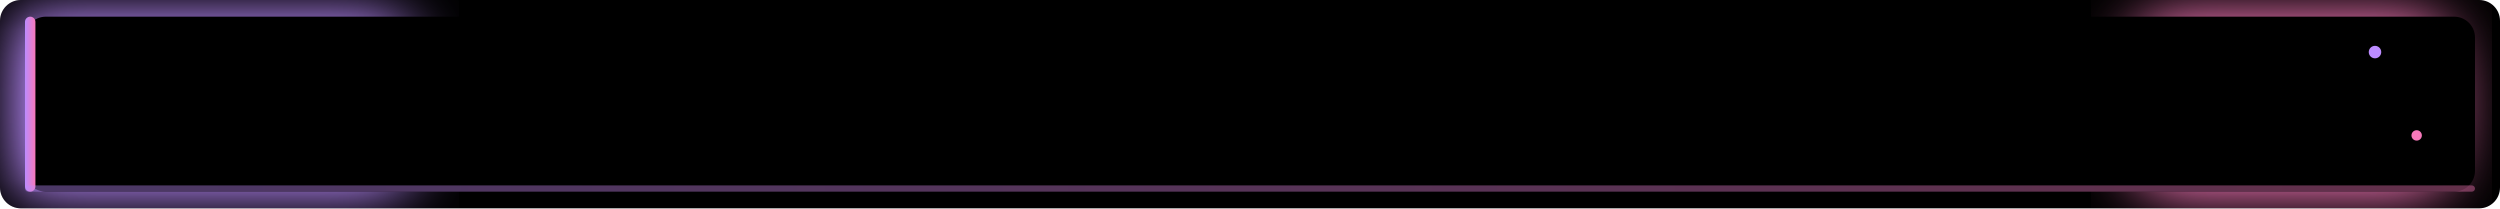
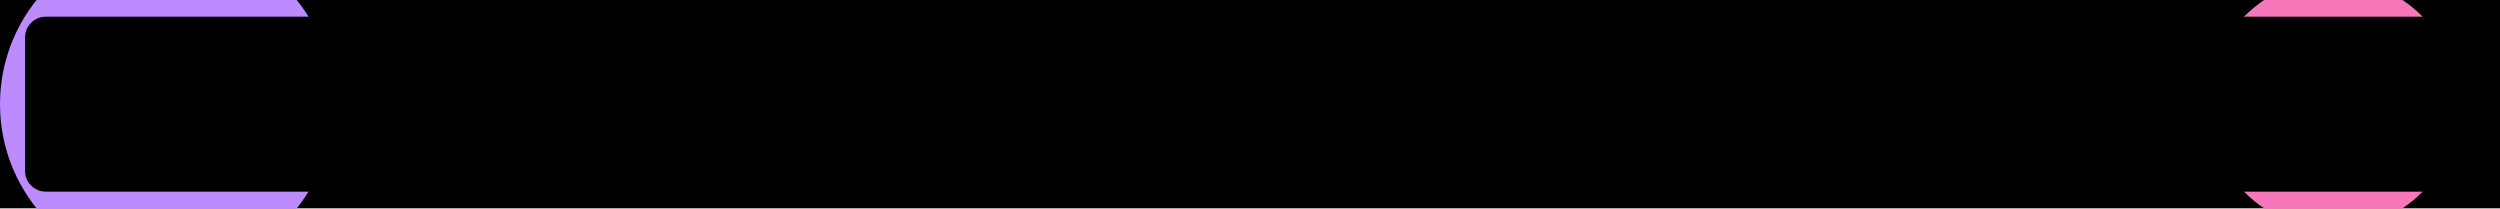
<svg xmlns="http://www.w3.org/2000/svg" viewBox="0 0 1200 100">
  <defs>
    <style>
      @media (prefers-color-scheme: light) {
-         .cat-bg { fill: #f6f8fa; }
-         .cat-card { fill: rgba(255,255,255,0.85); stroke: rgba(0,0,0,0.08); }
-         .cat-title { fill: #1f2328; }
-         .cat-sub { fill: #656d76; }
-         .cat-badge { fill: rgba(0,0,0,0.04); stroke: rgba(0,0,0,0.1); }
-         .cat-badge-text { fill: #1f2328; }
-         .cat-sep { stroke: rgba(0,0,0,0.08); }
-         .cat-glow { opacity: 0.1; }
-         .cat-dot { opacity: 0.2; }
+         .b-bg { fill: #f8fafc; }
+         .b-card { fill: rgba(255,255,255,0.9); stroke: rgba(0,0,0,0.06); }
+         .b-title { fill: #0f172a; }
+         .b-sub { fill: #64748b; }
+         .b-badge { fill: rgba(0,0,0,0.03); stroke: rgba(0,0,0,0.08); }
+         .b-badge-t { fill: #1e293b; }
+         .b-sep { stroke: rgba(0,0,0,0.06); }
+         .b-glow { opacity: 0.06; }
+         .b-dot { opacity: 0.15; }
+         .b-star { fill: rgba(0,0,0,0.1); }
+         .b-line { stroke: rgba(0,0,0,0.04); }
+         .b-neb { stop-opacity: 0.04; }
      }
      @media (prefers-color-scheme: dark) {
-         .cat-bg { fill: #0d1117; }
-         .cat-card { fill: rgba(22,27,34,0.6); stroke: rgba(255,255,255,0.06); }
-         .cat-title { fill: #f0f6fc; }
-         .cat-sub { fill: #8b949e; }
-         .cat-badge { fill: rgba(255,255,255,0.04); stroke: rgba(255,255,255,0.08); }
-         .cat-badge-text { fill: #c9d1d9; }
-         .cat-sep { stroke: rgba(255,255,255,0.06); }
-         .cat-glow { opacity: 0.2; }
-         .cat-dot { opacity: 0.35; }
+         .b-bg { fill: #020617; }
+         .b-card { fill: rgba(15,23,42,0.7); stroke: rgba(255,255,255,0.05); }
+         .b-title { fill: #f1f5f9; }
+         .b-sub { fill: #94a3b8; }
+         .b-badge { fill: rgba(255,255,255,0.04); stroke: rgba(255,255,255,0.08); }
+         .b-badge-t { fill: #e2e8f0; }
+         .b-sep { stroke: rgba(255,255,255,0.06); }
+         .b-glow { opacity: 0.12; }
+         .b-dot { opacity: 0.4; }
+         .b-star { fill: rgba(255,255,255,0.5); }
+         .b-line { stroke: rgba(255,255,255,0.04); }
+         .b-neb { stop-opacity: 0.08; }
      }
-       .cat-pulse1 { animation: cpulse 4s ease-in-out infinite; }
-       .cat-pulse2 { animation: cpulse 5s ease-in-out infinite 1.5s; }
-       .cat-shimmer { animation: cshimmer 3s ease-in-out infinite; }
-       @keyframes cpulse { 0%,100%{opacity:0.15;r:3} 50%{opacity:0.45;r:5} }
-       @keyframes cshimmer { 0%{opacity:0.4} 50%{opacity:1} 100%{opacity:0.4} }
+       .b-p1 { animation: bp 4s ease-in-out infinite; }
+       .b-p2 { animation: bp 5s ease-in-out infinite 1.5s; }
+       .b-shim { animation: bshim 3s ease-in-out infinite; }
+       .s1 { animation: st 2s ease-in-out infinite; }
+       .s2 { animation: st 2.8s ease-in-out infinite 0.5s; }
+       .s3 { animation: st 3.2s ease-in-out infinite 1s; }
+       .s4 { animation: st 2.4s ease-in-out infinite 0.3s; }
+       .s5 { animation: st 3s ease-in-out infinite 1.5s; }
+       .s6 { animation: st 2.6s ease-in-out infinite 0.8s; }
+       .bf1 { animation: bfl 6s ease-in-out infinite; }
+       .bf2 { animation: bfl 7s ease-in-out infinite; }
+       .bdash { stroke-dasharray: 4 3; animation: bdm 2s linear infinite; }
+       @keyframes bp { 0%,100%{opacity:0.15;r:3} 50%{opacity:0.5;r:5} }
+       @keyframes bshim { 0%{opacity:0.3} 50%{opacity:0.8} 100%{opacity:0.3} }
+       @keyframes st { 0%,100%{opacity:0.15} 50%{opacity:0.7} }
+       @keyframes bfl { 0%,100%{transform:translateY(0)} 50%{transform:translateY(-4px)} }
+       @keyframes bdm { 0%{stroke-dashoffset:0} 100%{stroke-dashoffset:-14} }
    </style>
-     <linearGradient id="content-accent" x1="0%" y1="0%" x2="100%" y2="0%">
+     <linearGradient id="content-acc" x1="0%" y1="0%" x2="100%" y2="0%">
      <stop offset="0%" stop-color="#bc8cff" />
      <stop offset="100%" stop-color="#f778ba" />
    </linearGradient>
-     <clipPath id="content-clip">
+     <radialGradient id="content-n1" cx="15%" cy="50%">
+       <stop offset="0%" stop-color="#bc8cff" class="b-neb" />
+       <stop offset="100%" stop-color="#bc8cff" stop-opacity="0" />
+     </radialGradient>
+     <radialGradient id="content-n2" cx="85%" cy="50%">
+       <stop offset="0%" stop-color="#f778ba" class="b-neb" />
+       <stop offset="100%" stop-color="#f778ba" stop-opacity="0" />
+     </radialGradient>
+     <clipPath id="content-cl">
      <rect width="1200" height="100" rx="10" />
    </clipPath>
-     <filter id="content-blur">
+     <filter id="content-bl">
      <feGaussianBlur stdDeviation="15" />
    </filter>
+     <filter id="content-gw">
+       <feGaussianBlur stdDeviation="2" result="g" />
+       <feMerge>
+         <feMergeNode in="g" />
+         <feMergeNode in="SourceGraphic" />
+       </feMerge>
+     </filter>
  </defs>
-   <g clip-path="url(#content-clip)">
-     <rect width="1200" height="100" class="cat-bg" />
-     <circle cx="100" cy="50" r="100" fill="#bc8cff" class="cat-glow" filter="url(#content-blur)" />
-     <circle cx="1100" cy="50" r="80" fill="#f778ba" class="cat-glow" filter="url(#content-blur)" />
-     <rect x="12" y="8" width="1176" height="84" rx="10" class="cat-card" stroke-width="1" />
-     <rect x="12" y="8" width="5" height="84" rx="2.5" fill="url(#content-accent)" />
-     <circle cx="1140" cy="25" r="3" fill="#bc8cff" class="cat-dot cat-pulse1" />
-     <circle cx="1160" cy="65" r="2.5" fill="#f778ba" class="cat-dot cat-pulse2" />
+   <g clip-path="url(#{id}-cl)">
+     <rect width="1200" height="100" class="b-bg" />
+     <rect width="1200" height="100" fill="url(#{id}-n1)" />
+     <rect width="1200" height="100" fill="url(#{id}-n2)" />
+     <circle cx="80" cy="50" r="80" fill="#bc8cff" class="b-glow" filter="url(#{id}-bl)" />
+     <circle cx="1120" cy="50" r="60" fill="#f778ba" class="b-glow" filter="url(#{id}-bl)" />
+     <g class="b-line" stroke-width="0.5">
+       <line x1="900" y1="20" x2="1000" y2="40" />
+       <line x1="1000" y1="40" x2="950" y2="80" />
+       <line x1="950" y1="80" x2="1100" y2="60" />
+       <line x1="1100" y1="60" x2="1050" y2="25" />
+       <line x1="1050" y1="25" x2="900" y2="20" />
+     </g>
+     <g class="b-line bdash" stroke-width="0.5">
+       <line x1="920" y1="30" x2="1080" y2="55" />
+       <line x1="980" y1="70" x2="1060" y2="30" />
+     </g>
+     <circle cx="1080" cy="30" r="0.8" class="b-star s1" />
+     <circle cx="1120" cy="70" r="0.6" class="b-star s2" />
+     <circle cx="1160" cy="45" r="0.5" class="b-star s3" />
+     <circle cx="1050" cy="80" r="0.7" class="b-star s4" />
+     <circle cx="1140" cy="15" r="0.5" class="b-star s5" />
+     <circle cx="1170" cy="85" r="0.6" class="b-star s6" />
+     <circle cx="900" cy="20" r="4" fill="#bc8cff" class="b-dot b-p1" filter="url(#{id}-gw)" />
+     <circle cx="900" cy="20" r="2" fill="#bc8cff" class="bf1" />
+     <circle cx="1000" cy="40" r="3" fill="#f778ba" class="b-dot b-p2" filter="url(#{id}-gw)" />
+     <circle cx="1000" cy="40" r="1.5" fill="#f778ba" class="bf2" />
+     <circle cx="950" cy="80" r="3.5" fill="#bc8cff" class="b-dot b-p1" filter="url(#{id}-gw)" />
+     <circle cx="1100" cy="60" r="2.5" fill="#f778ba" class="b-dot b-p2" filter="url(#{id}-gw)" />
+     <circle cx="1050" cy="25" r="3" fill="#bc8cff" class="b-dot b-p1" filter="url(#{id}-gw)" />
+     <rect x="12" y="8" width="1176" height="84" rx="10" class="b-card" stroke-width="1" />
+     <rect x="12" y="8" width="5" height="84" rx="2.5" fill="url(#{id}-acc)" />
    <text x="40" y="62" font-family="'SF Pro Display','Segoe UI',sans-serif" font-size="32">✍️</text>
-     <text x="90" y="58" font-family="'SF Pro Display','Segoe UI',Helvetica,Arial,sans-serif" font-weight="700" font-size="28" class="cat-title">Content</text>
-     <line x1="222" y1="25" x2="222" y2="75" class="cat-sep" stroke-width="1" />
-     <rect x="237" y="32" width="88" height="28" rx="14" class="cat-badge" stroke-width="1" />
-     <text x="281" y="51" text-anchor="middle" font-family="'SF Pro Text','Segoe UI',sans-serif" font-size="12" font-weight="600" class="cat-badge-text">5 agents</text>
-     <text x="345" y="52" font-family="'SF Pro Text','Segoe UI',Helvetica,Arial,sans-serif" font-size="15" class="cat-sub">Write · Edit · Summarize · Translate · Social</text>
-     <rect x="12" y="89" width="1176" height="3" rx="1.5" fill="url(#content-accent)" opacity="0.4" class="cat-shimmer" />
+     <text x="90" y="58" font-family="'SF Pro Display','Segoe UI',Helvetica,Arial,sans-serif" font-weight="700" font-size="28" class="b-title">Content</text>
+     <line x1="209" y1="25" x2="209" y2="75" class="b-sep" stroke-width="1" />
+     <rect x="224" y="32" width="96" height="28" rx="14" class="b-badge" stroke-width="1" />
+     <text x="272" y="51" text-anchor="middle" font-family="'SF Pro Text','Segoe UI',sans-serif" font-size="12" font-weight="600" class="b-badge-t">5 agents</text>
+     <text x="338" y="52" font-family="'SF Pro Text','Segoe UI',Helvetica,Arial,sans-serif" font-size="15" class="b-sub">Write · Edit · Summarize · Translate · Social</text>
+     <rect x="12" y="89" width="1176" height="3" rx="1.5" fill="url(#{id}-acc)" opacity="0.35" class="b-shim" />
  </g>
</svg>
